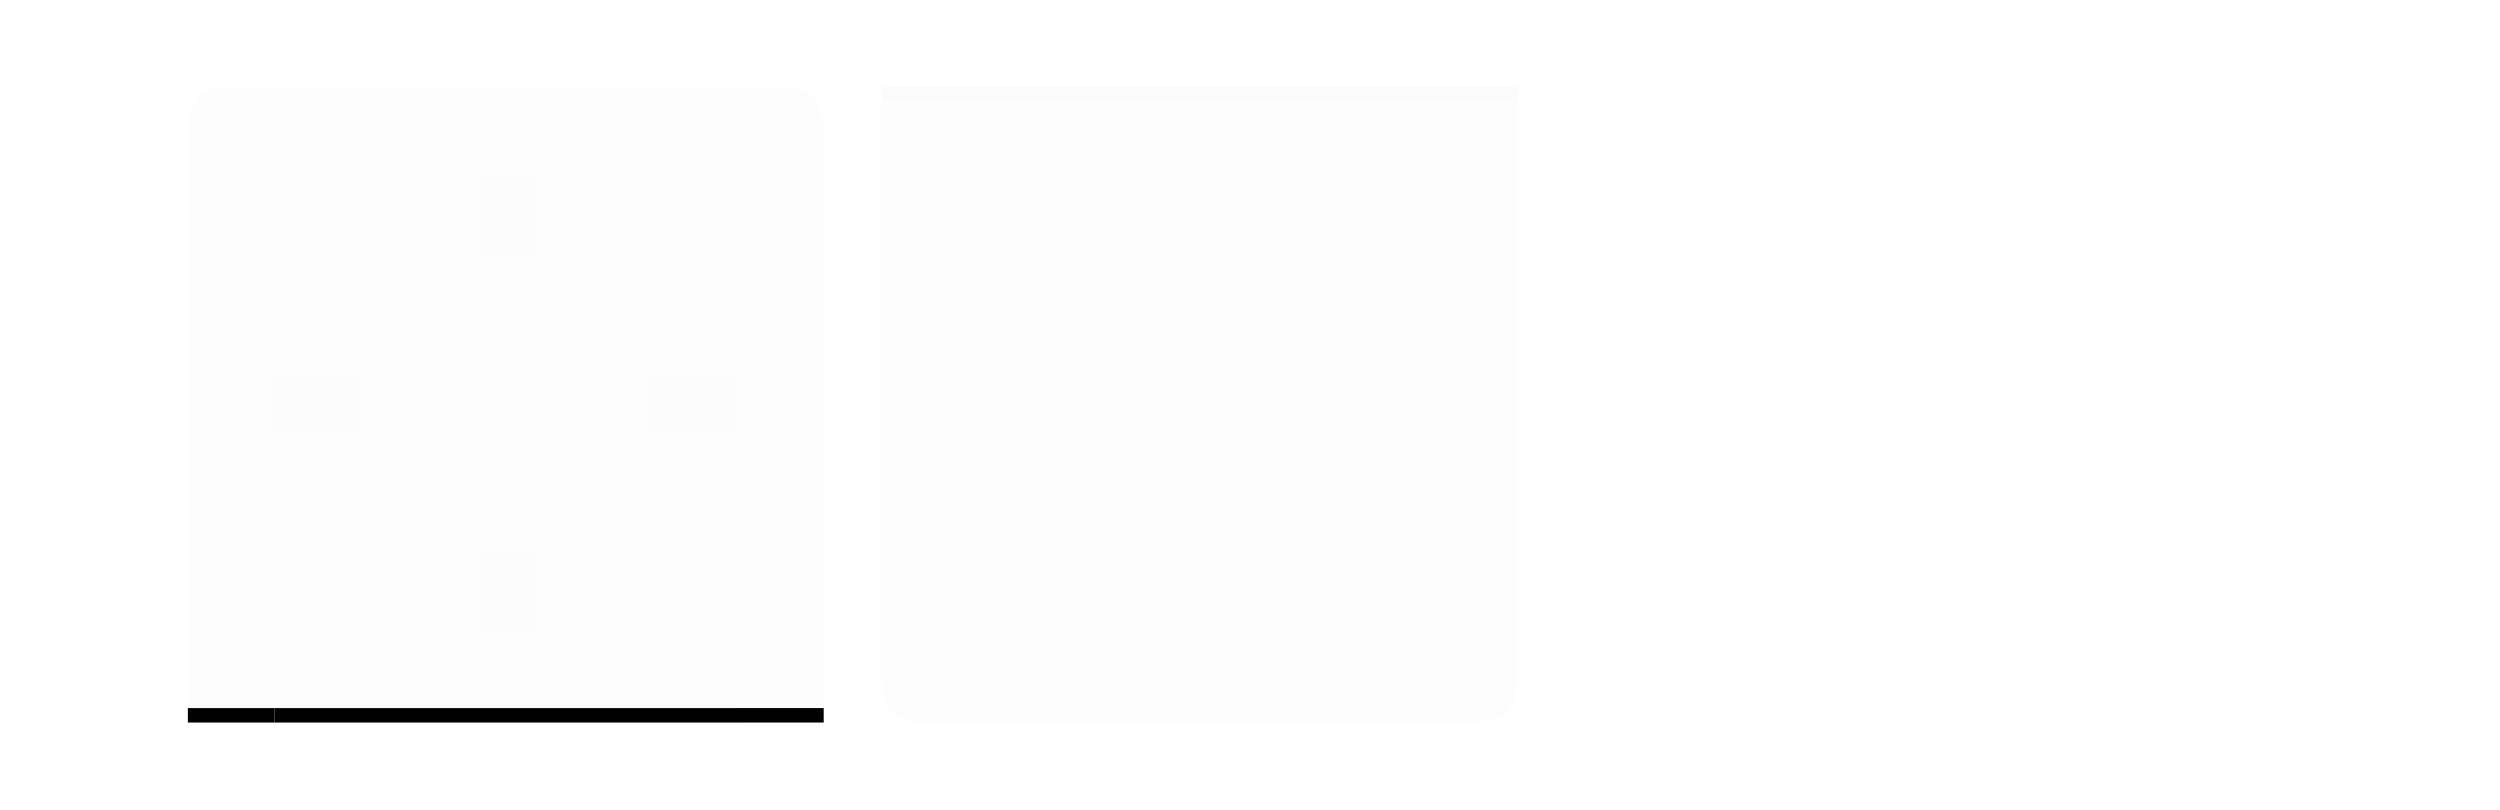
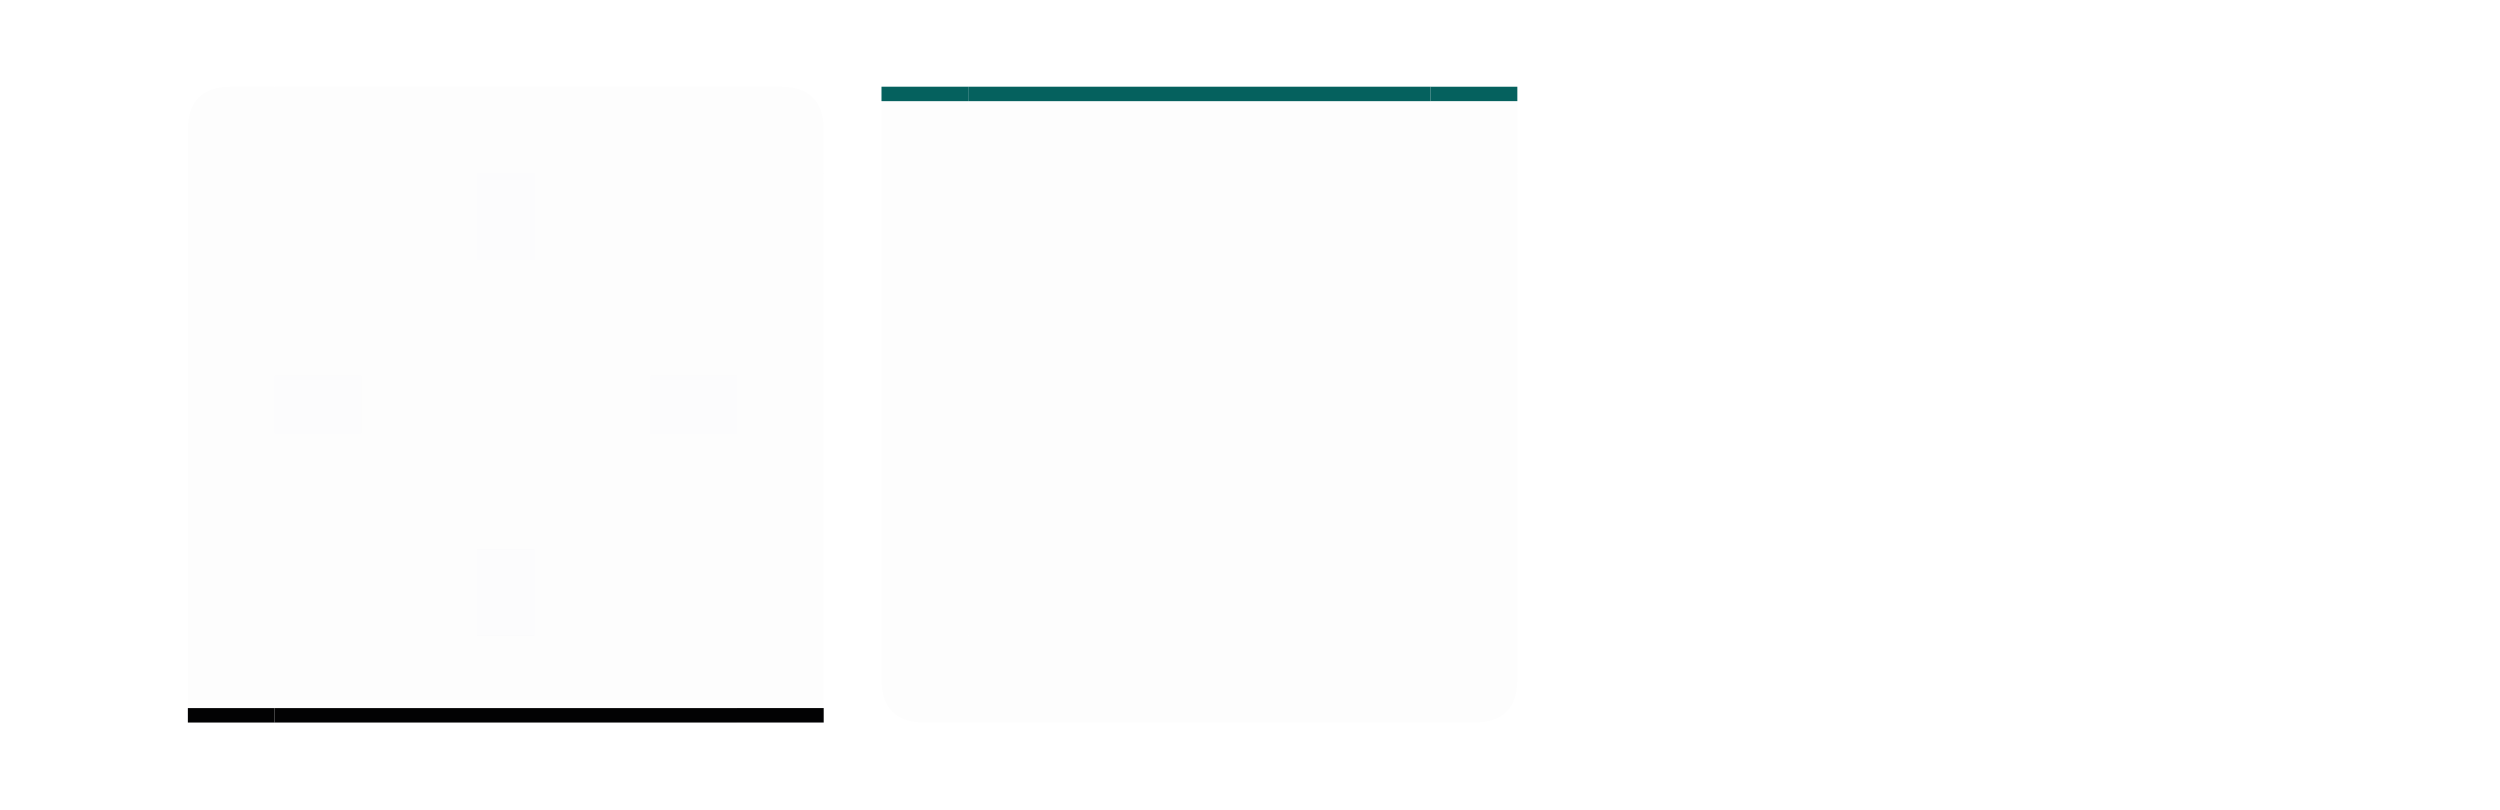
<svg xmlns="http://www.w3.org/2000/svg" id="svg2" viewBox="0 0 173 56" version="1.1">
  <defs id="defs41" />
  <style id="current-color-scheme" type="text/css" />
  <path id="hint-stretch-borders" d="m-7-7h5v5h-5z" opacity=".6" style="fill:#14171f;fill-opacity:1;opacity:0.01" />
  <path id="header-center" class="ColorScheme-Background" d="M 19,12 H 51 V 44 H 19 Z" style="color:#eff0f1;opacity:0.01;fill:#161a23;fill-opacity:1" />
  <path id="header-right" class="ColorScheme-Background" d="m 51,12 h 6 v 32 h -6 z" style="color:#eff0f1;opacity:0.01;fill:#161a23;fill-opacity:1" />
  <path id="header-top" class="ColorScheme-Background" d="M 19,12 V 6 h 32 v 6 z" style="color:#eff0f1;opacity:0.01;fill:#161a23;fill-opacity:1" />
  <g id="header-bottom">
    <path id="rect3152" class="ColorScheme-Background" d="m 51,44 v 6 H 19 v -6 z" style="color:#eff0f1;opacity:0.01;fill:#161a23;fill-opacity:1" />
    <path id="rect3154" class="ColorScheme-Text" d="m 51,49 v 1 H 19 v -1 z" style="color:#232629;opacity:1;fill:#020203;fill-opacity:1" />
  </g>
  <path id="header-left" class="ColorScheme-Background" d="M 19,44 H 13 V 12 h 6 z" style="color:#eff0f1;opacity:0.01;fill:#161a23;fill-opacity:1" />
  <g id="header-bottomright">
    <path id="path3176" class="ColorScheme-Background" d="m 57,44 h -6 v 6 h 6 v -5 z" style="color:#eff0f1;opacity:0.01;fill:#161a23;fill-opacity:1" />
    <path id="path3178" class="ColorScheme-Text" d="m 57,49 h -6 v 1 h 6 c 0,-1 -2e-5,0 0,-1 z" style="color:#232629;opacity:1;fill:#020203;fill-opacity:1;fill-rule:evenodd" />
  </g>
  <g id="header-bottomleft">
    <path id="path3182" class="ColorScheme-Background" d="m 19,50 v -6 h -6 v 6 c 6,4e-5 0,0 4,0 h 1 z" style="color:#eff0f1;opacity:0.01;fill:#161a23;fill-opacity:1" />
    <path id="path3184" class="ColorScheme-Text" d="m 19,50 v -1 h -4 l -2,-2e-5 v 1 L 15,50 h 1 z" style="color:#232629;opacity:1;fill:#020203;fill-opacity:1;fill-rule:evenodd" />
  </g>
  <path id="header-topleft" class="ColorScheme-Background" d="m 16,6 c -2,0 -3,1 -3,3 v 3 h 6 V 6 h -1 1 z" style="color:#eff0f1;opacity:0.01;fill:#161a23;fill-opacity:1" />
  <path id="header-topright" class="ColorScheme-Background" d="m 51,6 v 6 h 6 V 9 C 57,7 56,6 54,6 h -2 z" style="color:#eff0f1;opacity:0.01;fill:#161a23;fill-opacity:1" />
  <path id="footer-center" class="ColorScheme-Background" d="M 67,44 H 99 V 12 H 67 Z" style="color:#eff0f1;opacity:0.01;fill:#161a23;fill-opacity:1" />
  <path id="footer-right" class="ColorScheme-Background" d="m 99,44 h 6 V 12 h -6 z" style="color:#eff0f1;opacity:0.01;fill:#161a23;fill-opacity:1" />
  <path id="footer-bottom" class="ColorScheme-Background" d="m 67,44 v 6 h 32 v -6 z" style="color:#eff0f1;opacity:0.01;fill:#161a23;fill-opacity:1" />
  <g id="footer-top">
    <path id="rect3152-0" class="ColorScheme-Background" d="M 99,12 V 6 H 67 v 6 z" style="color:#eff0f1;opacity:0.01;fill:#161a23;fill-opacity:1" />
-     <path id="rect3154-9" class="ColorScheme-Text" d="m 99,7 v -1 H 67 v 1 z" style="color:#232629;opacity:0.01;fill:#020203;fill-opacity:1" />
+     <path id="rect3154-9" class="ColorScheme-Text" d="m 99,7 v -1 H 67 v 1 z" style="color:#232629;opacity:1;fill:#05615e;fill-opacity:1" />
  </g>
  <path id="footer-left" class="ColorScheme-Background" d="m 67,12 h -6 v 32 h 6 z" style="color:#eff0f1;opacity:0.01;fill:#161a23;fill-opacity:1" />
  <g id="footer-topright">
    <path id="path3176-6" class="ColorScheme-Background" d="M 105,12 H 99 V 6 h 6 v 5 z" style="color:#eff0f1;opacity:0.01;fill:#161a23;fill-opacity:1" />
-     <path id="path3178-2" class="ColorScheme-Text" d="M 105,7 H 99 V 6 h 6 c 0,1 -2e-5,0 0,1 z" style="color:#232629;opacity:0.01;fill:#020203;fill-opacity:1;fill-rule:evenodd" />
+     <path id="path3178-2" class="ColorScheme-Text" d="M 105,7 H 99 V 6 h 6 c 0,1 -2e-5,0 0,1 z" style="color:#232629;opacity:1;fill:#05615e;fill-opacity:1;fill-rule:evenodd" />
  </g>
  <g id="footer-topleft">
    <path id="path3182-1" class="ColorScheme-Background" d="m 67,6 v 6 H 61 V 6 c 6,-4e-5 0,0 4,0 h 1 z" style="color:#eff0f1;opacity:0.01;fill:#161a23;fill-opacity:1;stroke-width:1" />
-     <path id="path3184-8" class="ColorScheme-Text" d="m 67,6 v 1 h -4 l -2,2e-5 v -1 l 2,-2e-5 h 1 z" style="color:#232629;opacity:0.01;fill:#020203;fill-opacity:1;fill-rule:evenodd" />
+     <path id="path3184-8" class="ColorScheme-Text" d="m 67,6 v 1 h -4 l -2,2e-5 v -1 l 2,-2e-5 h 1 z" style="color:#232629;opacity:1;fill:#05615e;fill-opacity:1;fill-rule:evenodd" />
  </g>
  <path id="footer-bottomleft" class="ColorScheme-Background" d="m 64,50 c -2,0 -3,-1 -3,-3 v -3 h 6 v 6 h -1 1 z" style="color:#eff0f1;opacity:0.01;fill:#161a23;fill-opacity:1" />
  <path id="footer-bottomright" class="ColorScheme-Background" d="m 99,50 v -6 h 6 v 3 c 0,2 -1,3 -3,3 h -2 z" style="color:#eff0f1;opacity:0.01;fill:#161a23;fill-opacity:1" />
  <path id="hint-top-margin" d="m 33,12 h 4 v 6 h -4 z" style="fill:#4040c2;fill-opacity:1;stroke-width:1;opacity:0.01" />
  <path id="hint-bottom-margin" d="m 33,38 h 4 v 6 h -4 z" style="fill:#4040c2;fill-opacity:1;opacity:0.01" />
  <path id="hint-right-margin" d="m 51,26 v 4 h -6 v -4 z" style="fill:#4040c2;fill-opacity:1;opacity:0.01" />
  <path id="hint-left-margin" d="m 25,26 v 4 h -6 v -4 z" style="fill:#4040c2;fill-opacity:1;stroke-width:1;opacity:0.01" />
</svg>
